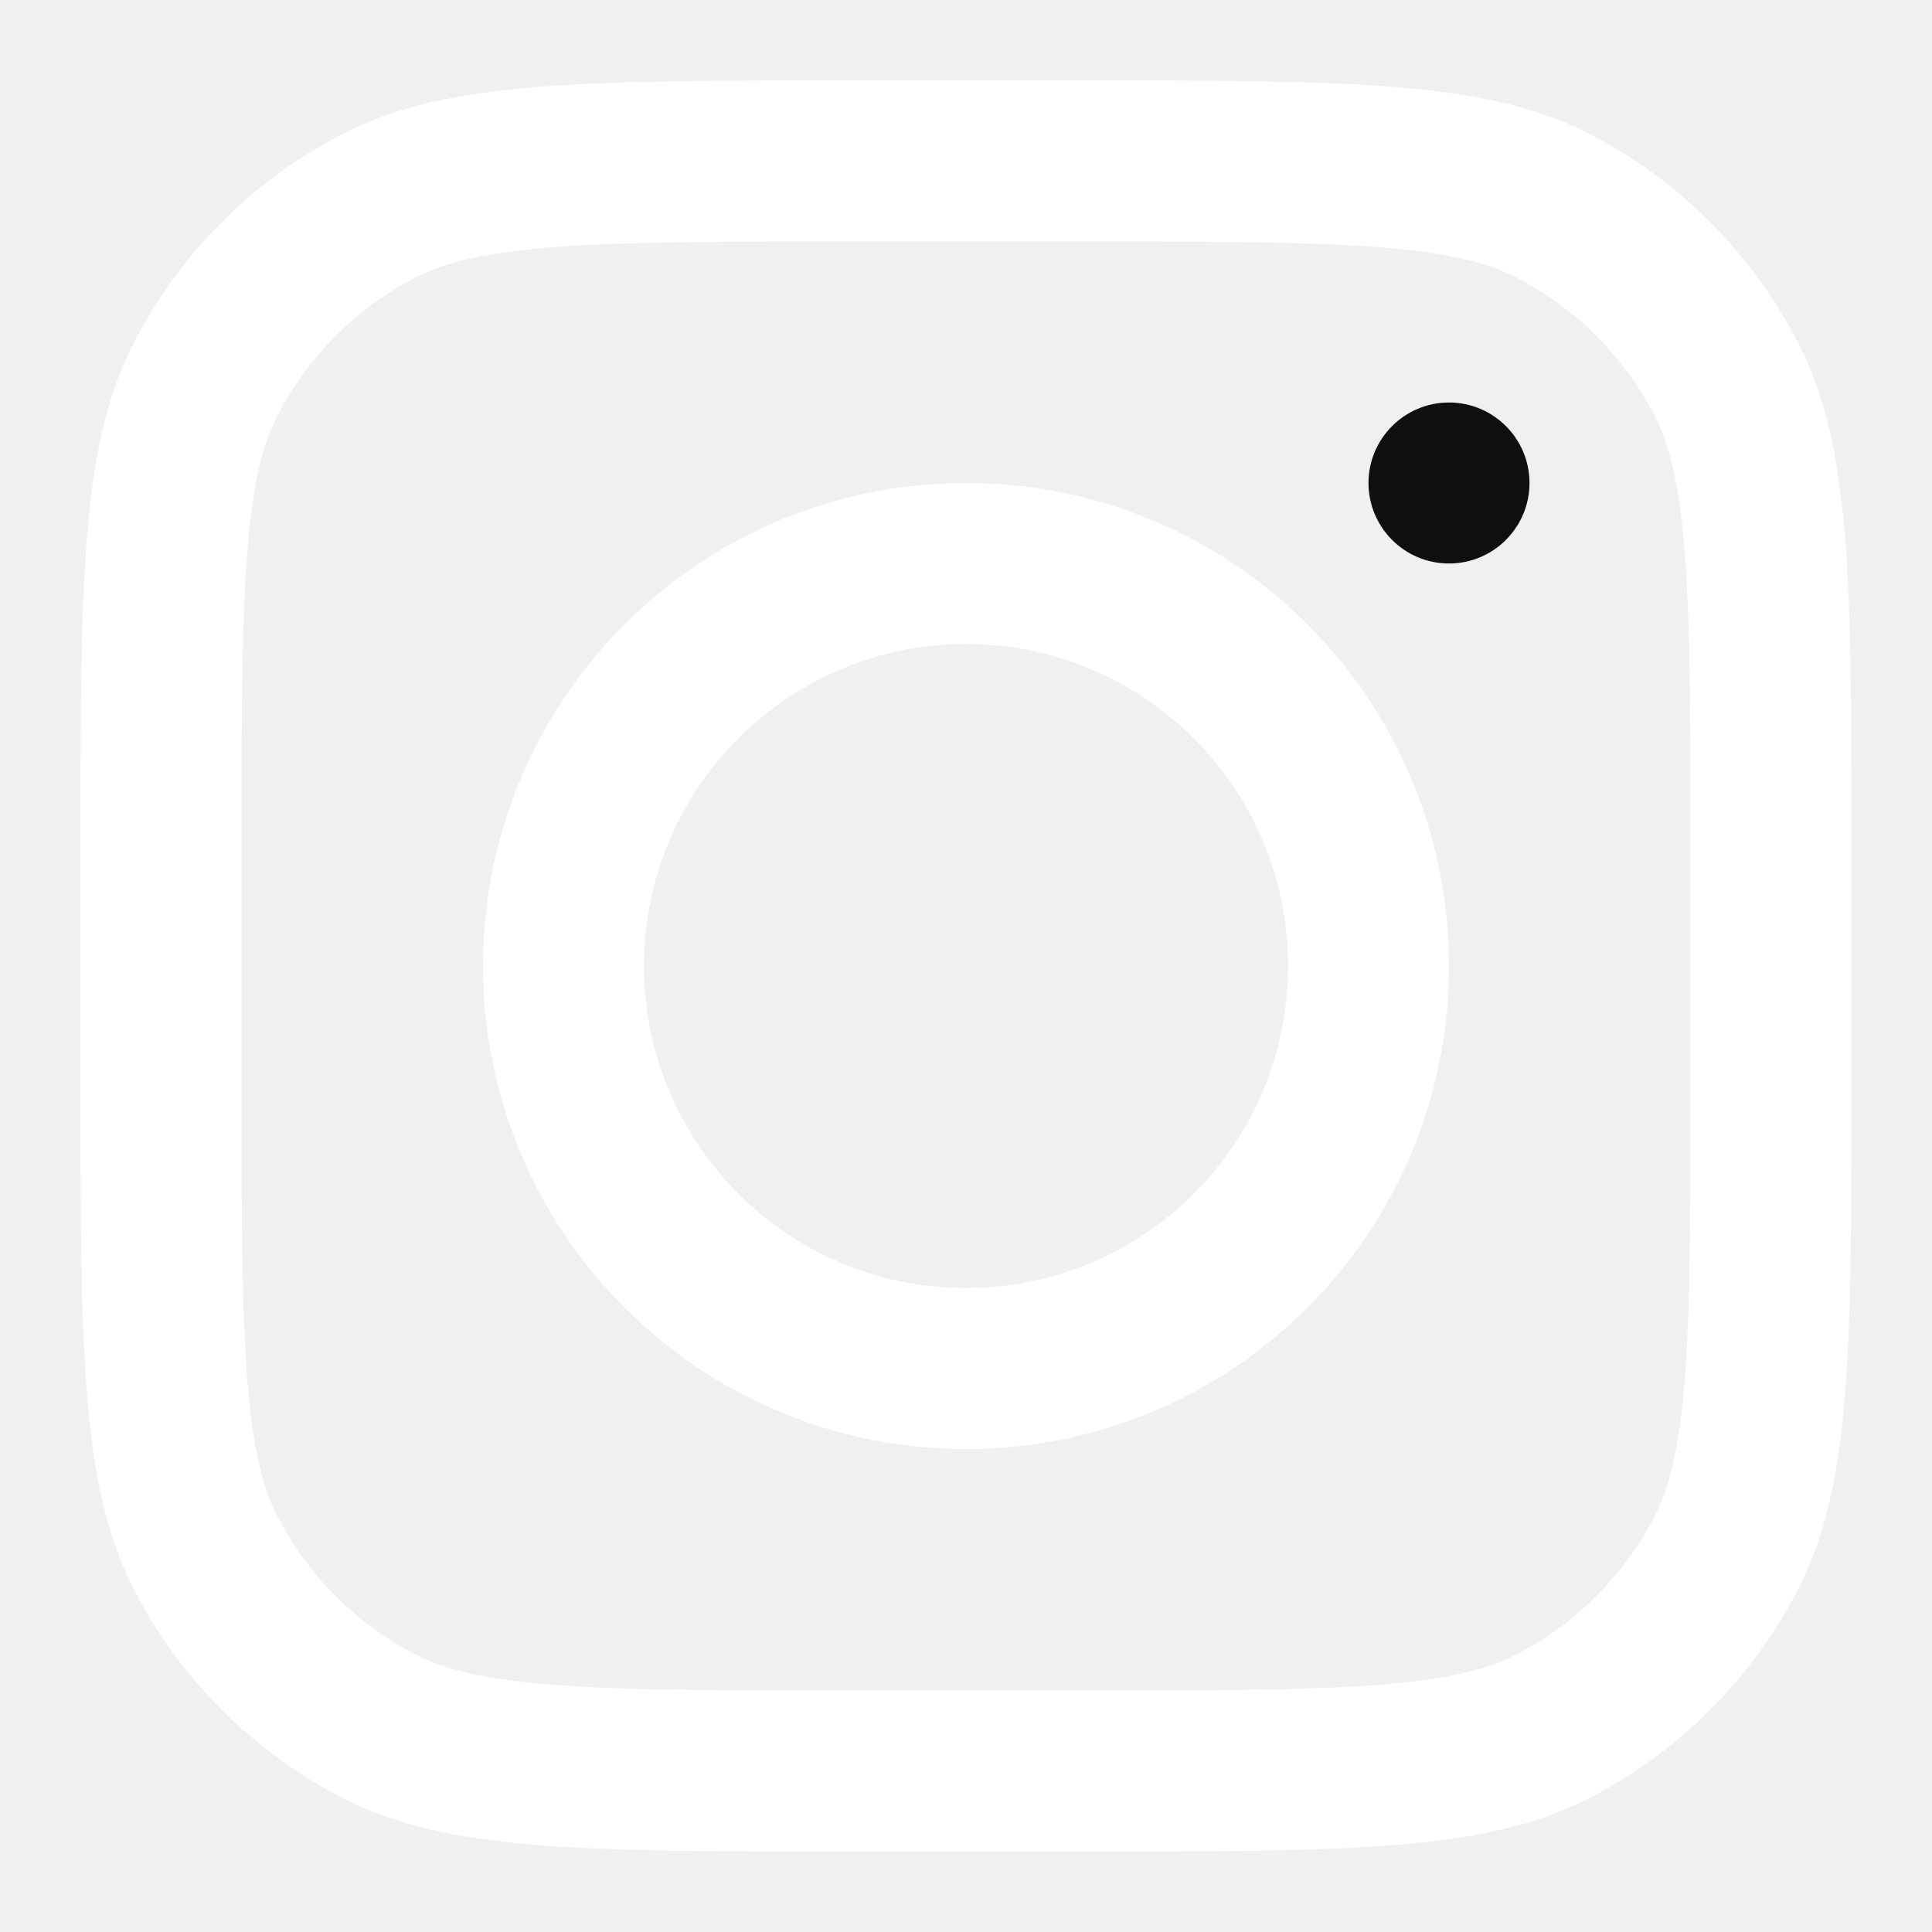
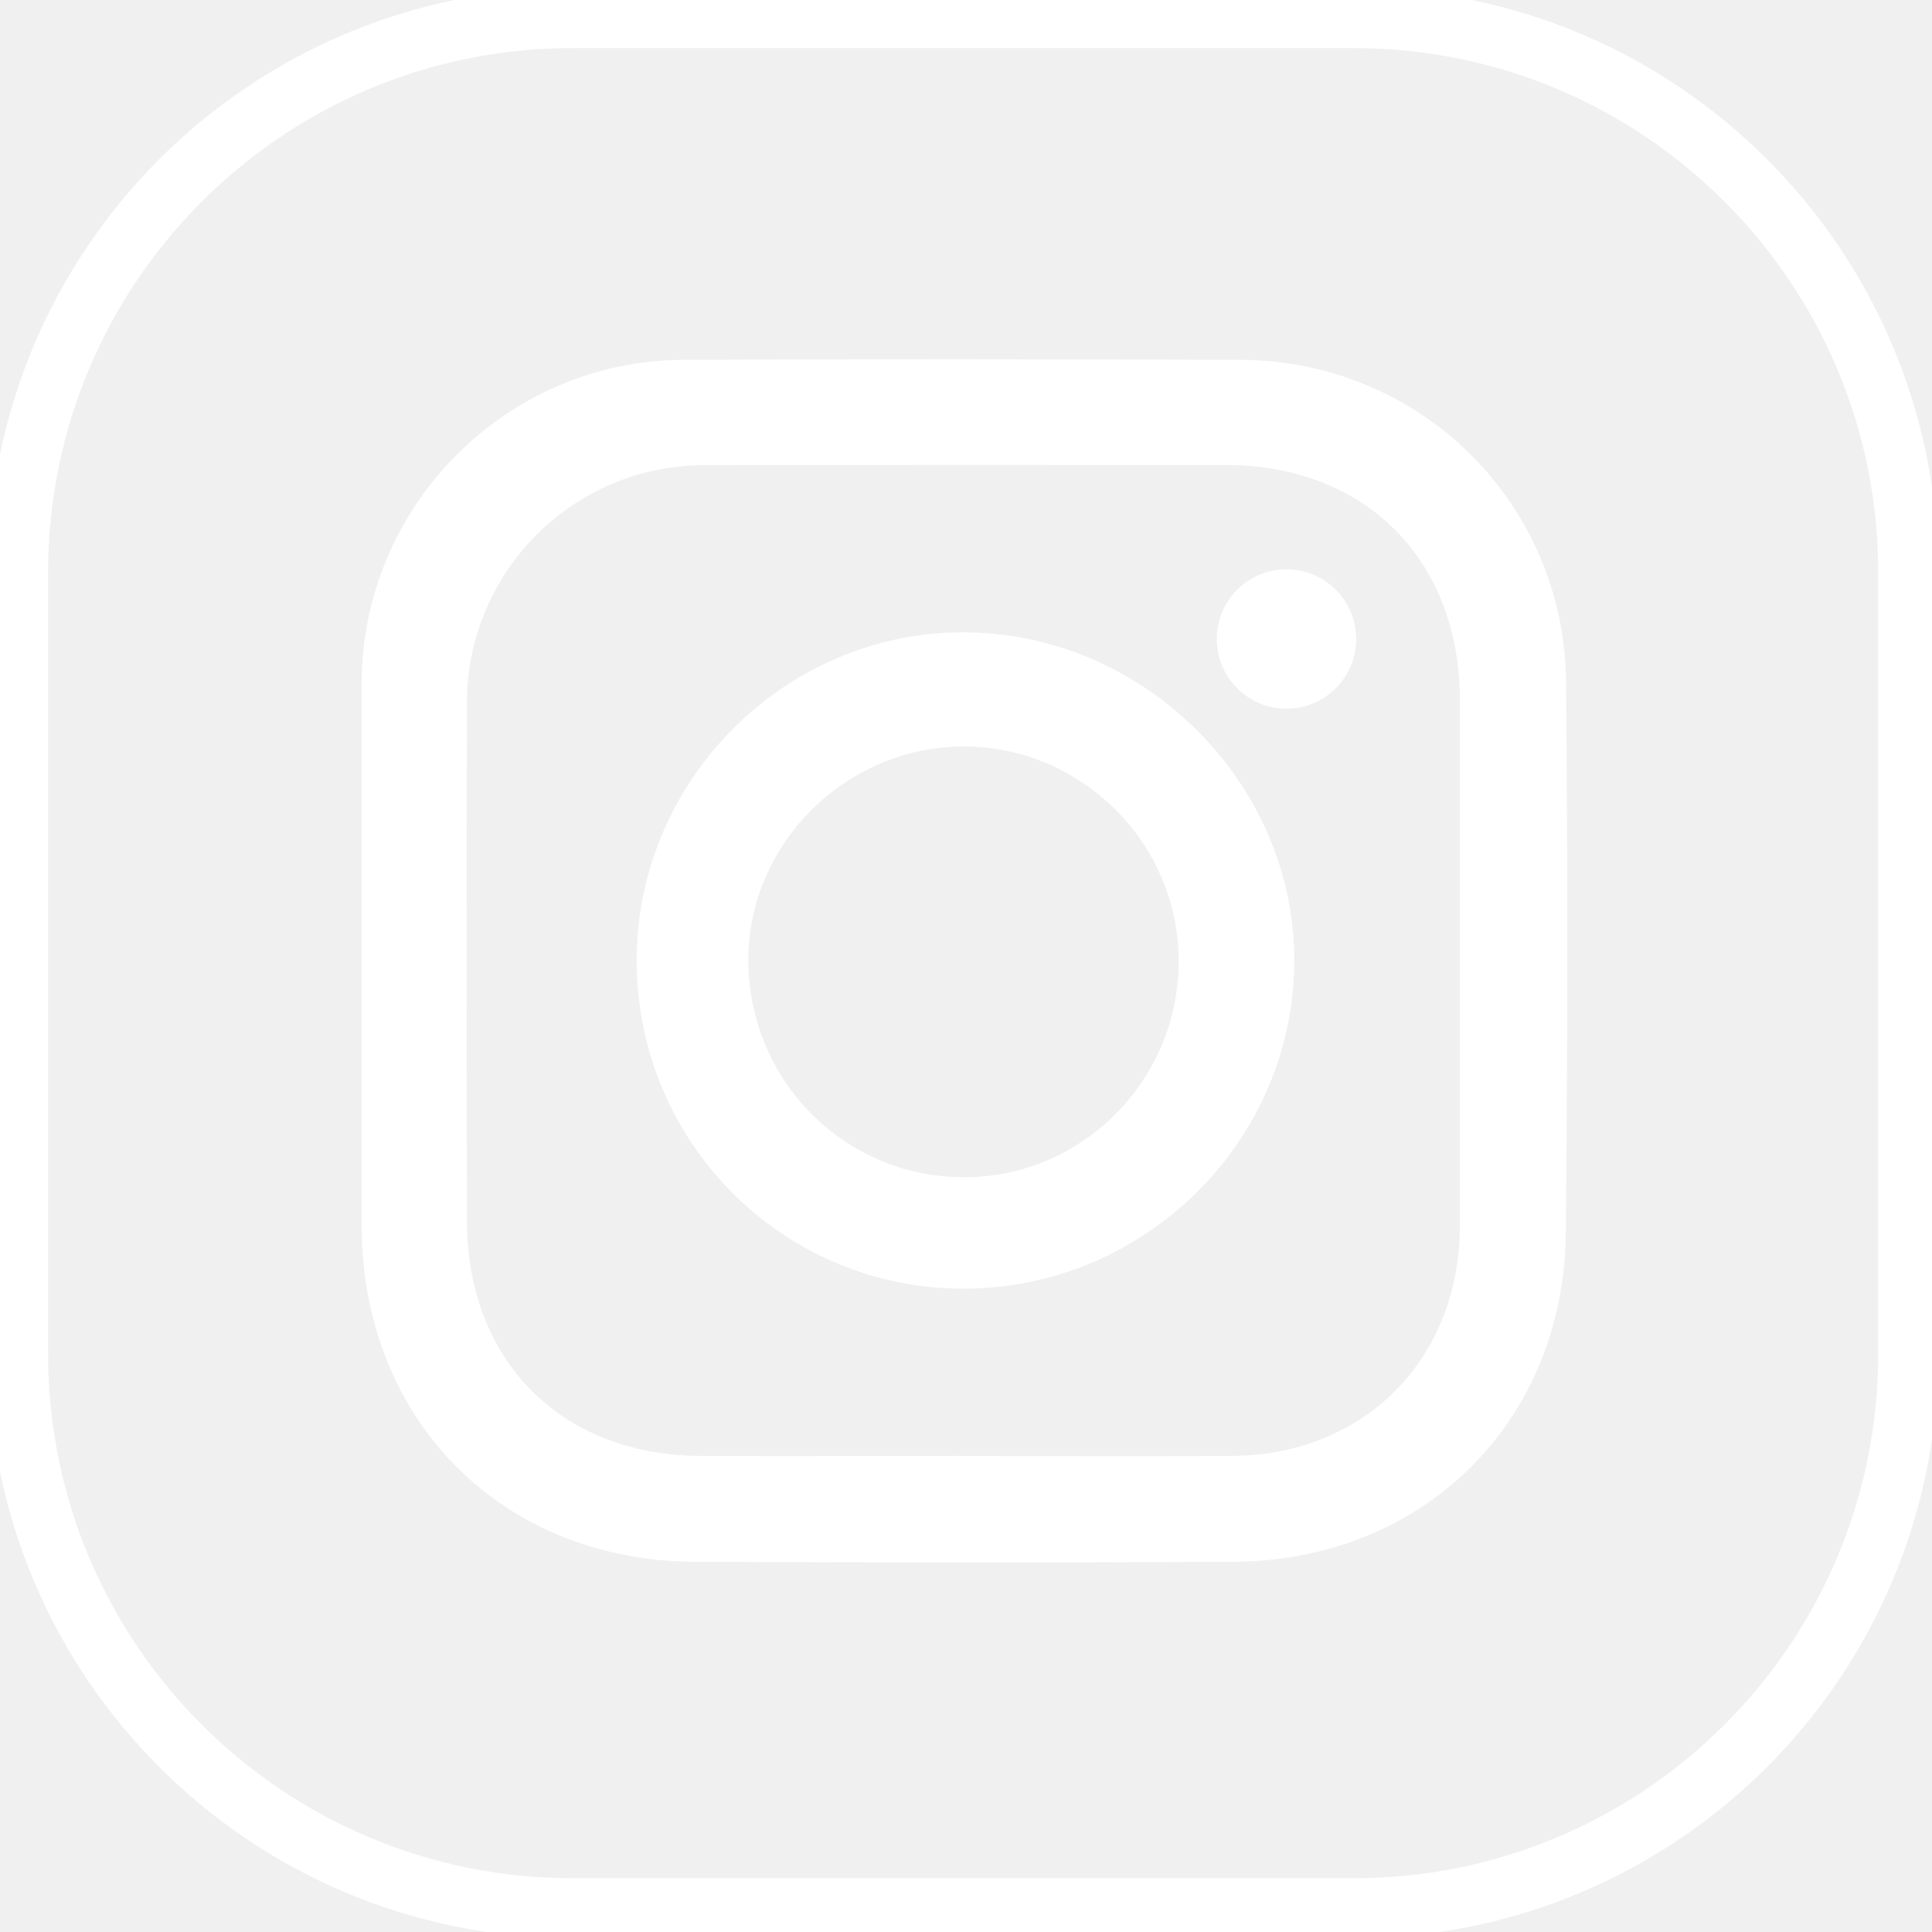
- <svg xmlns="http://www.w3.org/2000/svg" width="800px" height="800px" viewBox="0 0 24 24" fill="#ffffff">
-   <path fill-rule="evenodd" clip-rule="evenodd" d="M12 18C15.314 18 18 15.314 18 12C18 8.686 15.314 6 12 6C8.686 6 6 8.686 6 12C6 15.314 8.686 18 12 18ZM12 16C14.209 16 16 14.209 16 12C16 9.791 14.209 8 12 8C9.791 8 8 9.791 8 12C8 14.209 9.791 16 12 16Z" fill="#ffffff" />
-   <path d="M18 5C17.448 5 17 5.448 17 6C17 6.552 17.448 7 18 7C18.552 7 19 6.552 19 6C19 5.448 18.552 5 18 5Z" fill="#0F0F0F" />
-   <path fill-rule="evenodd" clip-rule="evenodd" d="M1.654 4.276C1 5.56 1 7.24 1 10.6V13.4C1 16.76 1 18.441 1.654 19.724C2.229 20.853 3.147 21.771 4.276 22.346C5.56 23 7.24 23 10.6 23H13.4C16.76 23 18.441 23 19.724 22.346C20.853 21.771 21.771 20.853 22.346 19.724C23 18.441 23 16.76 23 13.4V10.6C23 7.24 23 5.56 22.346 4.276C21.771 3.147 20.853 2.229 19.724 1.654C18.441 1 16.76 1 13.4 1H10.6C7.24 1 5.56 1 4.276 1.654C3.147 2.229 2.229 3.147 1.654 4.276ZM13.4 3H10.6C8.887 3 7.722 3.002 6.822 3.075C5.945 3.147 5.497 3.277 5.184 3.436C4.431 3.819 3.819 4.431 3.436 5.184C3.277 5.497 3.147 5.945 3.075 6.822C3.002 7.722 3 8.887 3 10.6V13.4C3 15.113 3.002 16.278 3.075 17.178C3.147 18.055 3.277 18.503 3.436 18.816C3.819 19.569 4.431 20.18 5.184 20.564C5.497 20.723 5.945 20.853 6.822 20.925C7.722 20.998 8.887 21 10.6 21H13.4C15.113 21 16.278 20.998 17.178 20.925C18.055 20.853 18.503 20.723 18.816 20.564C19.569 20.18 20.18 19.569 20.564 18.816C20.723 18.503 20.853 18.055 20.925 17.178C20.998 16.278 21 15.113 21 13.4V10.6C21 8.887 20.998 7.722 20.925 6.822C20.853 5.945 20.723 5.497 20.564 5.184C20.18 4.431 19.569 3.819 18.816 3.436C18.503 3.277 18.055 3.147 17.178 3.075C16.278 3.002 15.113 3 13.4 3Z" fill="#ffffff" />
+ <svg xmlns="http://www.w3.org/2000/svg" id="Capa_1" data-name="Capa 1" viewBox="0 0 257.57 257.57">
+   <defs>
+     <style>
+       .cls-1 {
+         fill: #fff;
+       }
+ 
+       .cls-2 {
+         fill: none;
+         stroke: #fff;
+         stroke-miterlimit: 10;
+         stroke-width: 8px;
+       }
+     </style>
+   </defs>
+   <rect class="cls-2" x="2.41" y="2.41" width="251.99" height="251.99" rx="73.92" ry="73.92" />
+   <g>
+     <path class="cls-1" d="m48.21,128.01c0-12.29,0-24.59,0-36.88.02-23.63,19.23-43.06,42.91-43.16,24.72-.11,49.45-.07,74.17,0,24,.06,43.3,19.02,43.5,43.05.21,24.45.21,48.9-.04,73.35-.26,25.25-19.06,43.73-44.38,43.85-23.89.12-47.79.1-71.69,0-25.87-.11-44.49-19.02-44.47-44.97,0-11.74,0-23.48,0-35.23Zm79.98,66.1c12.01,0,24.03.06,36.04-.01,17.73-.11,30.4-12.96,30.4-30.75,0-23.34,0-46.67,0-70.01,0-18.63-12.56-31.31-31.09-31.34-23.21-.03-46.43-.03-69.64.01-17.46.03-31.61,14.16-31.65,31.62-.06,23.06-.05,46.11,0,69.17.04,18.65,12.59,31.23,31.16,31.3,11.6.04,23.2,0,34.79,0Z" />
+     <path class="cls-1" d="m128.54,171.8c-24.15.06-43.65-19.49-43.66-43.76,0-23.89,19.58-43.65,43.35-43.74,23.94-.1,44.17,19.75,44.32,43.45.15,24.11-19.71,43.99-44.01,44.05Zm28.6-43.54c.08-15.74-12.87-28.73-28.65-28.74-15.6,0-28.62,12.8-28.72,28.26-.11,16.1,12.66,29.1,28.66,29.17,15.74.07,28.63-12.81,28.71-28.69Z" />
+     <circle class="cls-1" cx="171.51" cy="85.19" r="9.29" />
+   </g>
</svg>
